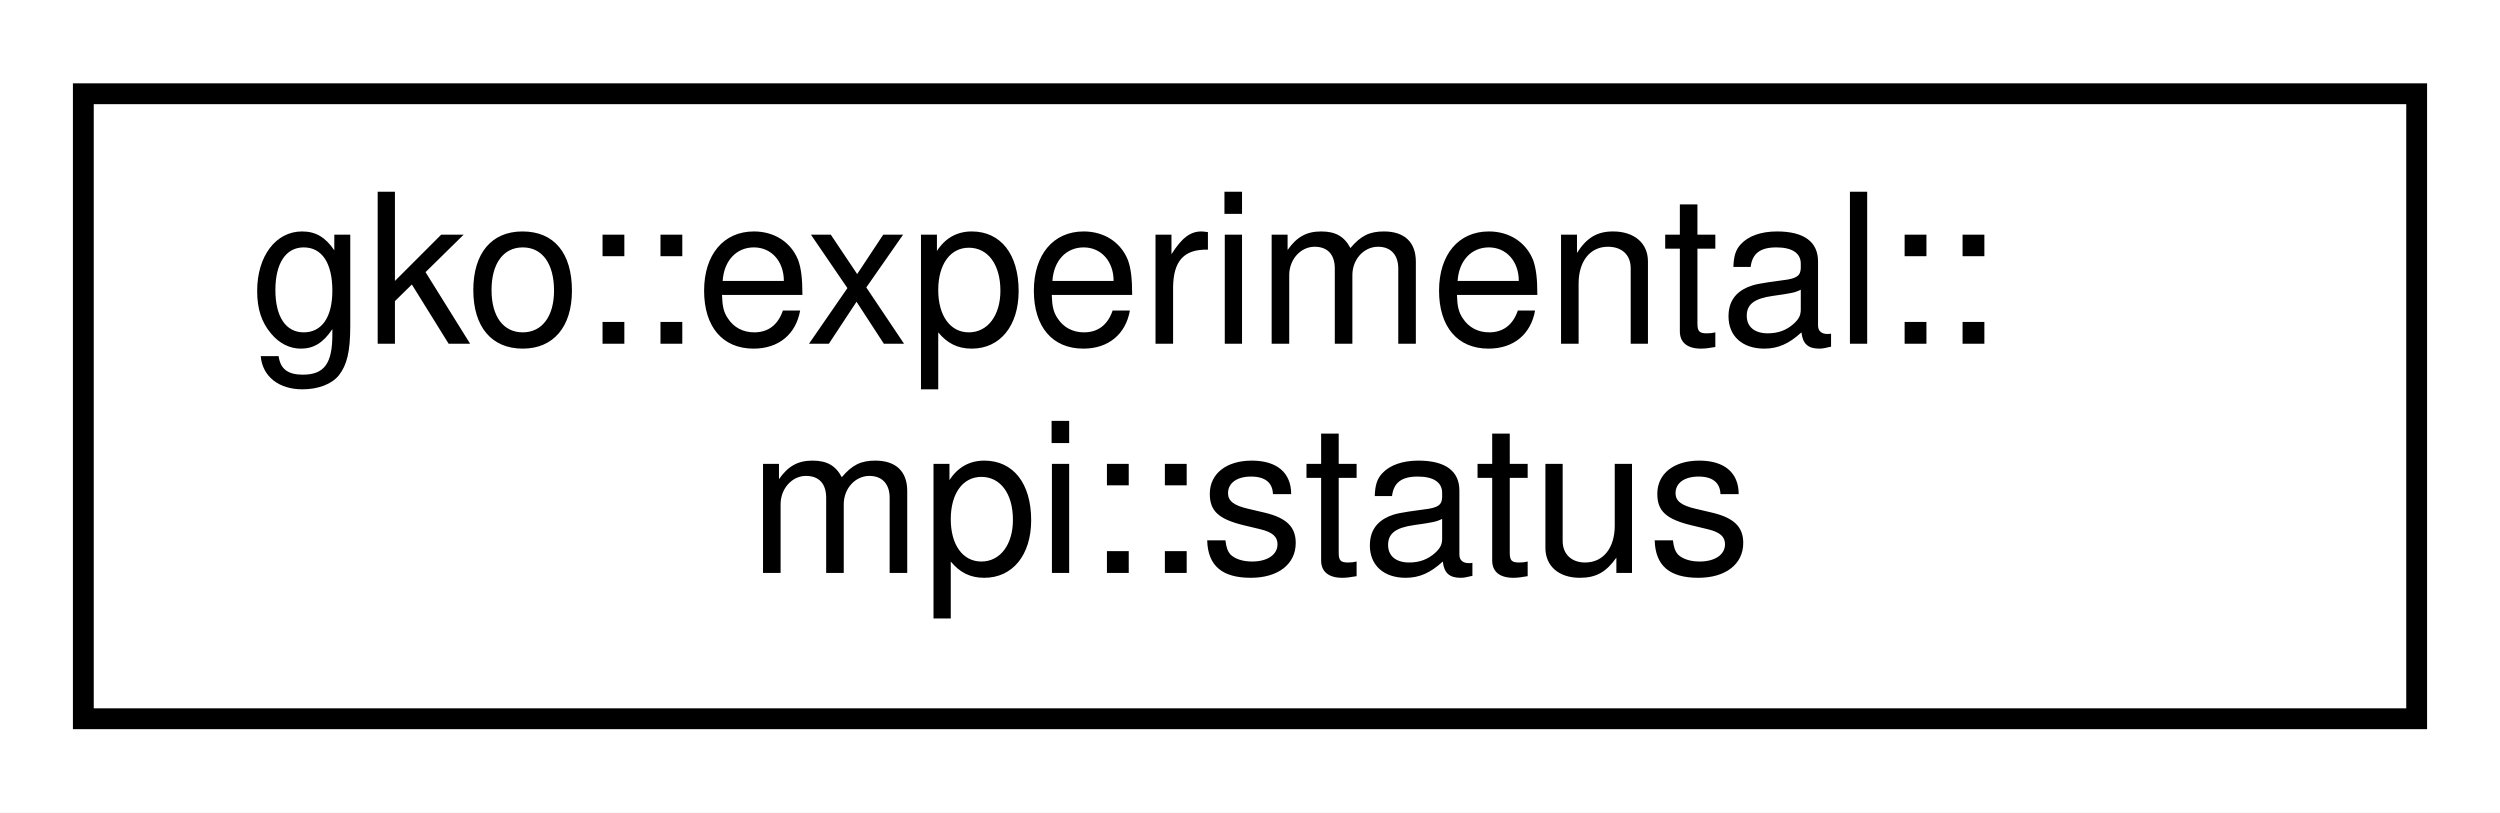
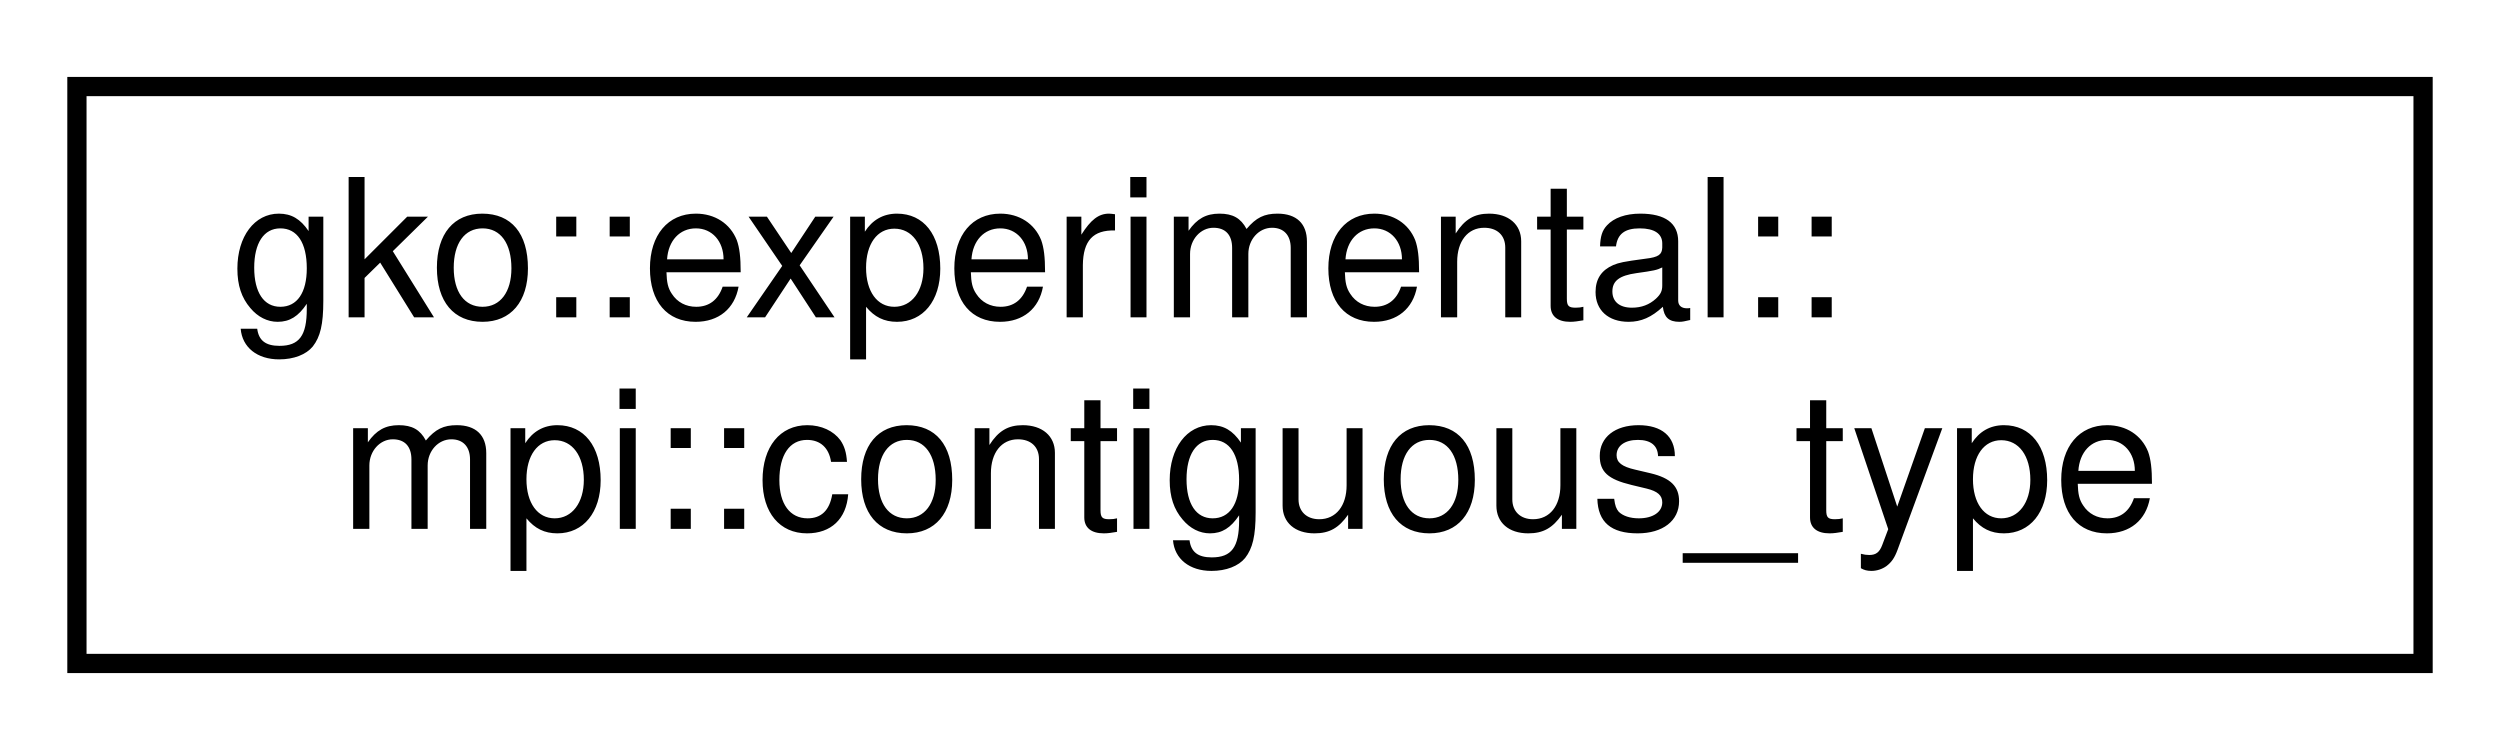
- <svg xmlns="http://www.w3.org/2000/svg" xmlns:xlink="http://www.w3.org/1999/xlink" width="120pt" height="39pt" viewBox="0.00 0.00 120.00 39.00">
+ <svg xmlns="http://www.w3.org/2000/svg" xmlns:xlink="http://www.w3.org/1999/xlink" width="130pt" height="39pt" viewBox="0.00 0.00 130.00 39.00">
  <g id="graph0" class="graph" transform="scale(1 1) rotate(0) translate(4 35)">
-     <polygon fill="#ffffff" stroke="transparent" points="-4,4 -4,-35 116,-35 116,4 -4,4" />
+     <polygon fill="#ffffff" stroke="transparent" points="-4,4 -4,-35 126,-35 126,4 -4,4" />
    <g id="node1" class="node">
      <g id="a_node1">
-         <a xlink:href="structgko_1_1experimental_1_1mpi_1_1status.html" target="_top" xlink:title="The status struct is a light wrapper around the MPI_Status struct.">
-           <polygon fill="#ffffff" stroke="#000000" points="0,-.5 0,-30.5 112,-30.5 112,-.5 0,-.5" />
+         <a xlink:href="classgko_1_1experimental_1_1mpi_1_1contiguous__type.html" target="_top" xlink:title="A move-only wrapper for a contiguous MPI_Datatype.">
+           <polygon fill="#ffffff" stroke="#000000" points="0,-.5 0,-30.5 122,-30.5 122,-.5 0,-.5" />
          <text text-anchor="start" x="8" y="-18.5" font-family="Helvetica,sans-Serif" font-size="10.00" fill="#000000">gko::experimental::</text>
-           <text text-anchor="middle" x="56" y="-7.5" font-family="Helvetica,sans-Serif" font-size="10.00" fill="#000000">mpi::status</text>
+           <text text-anchor="middle" x="61" y="-7.5" font-family="Helvetica,sans-Serif" font-size="10.00" fill="#000000">mpi::contiguous_type</text>
        </a>
      </g>
    </g>
  </g>
</svg>
